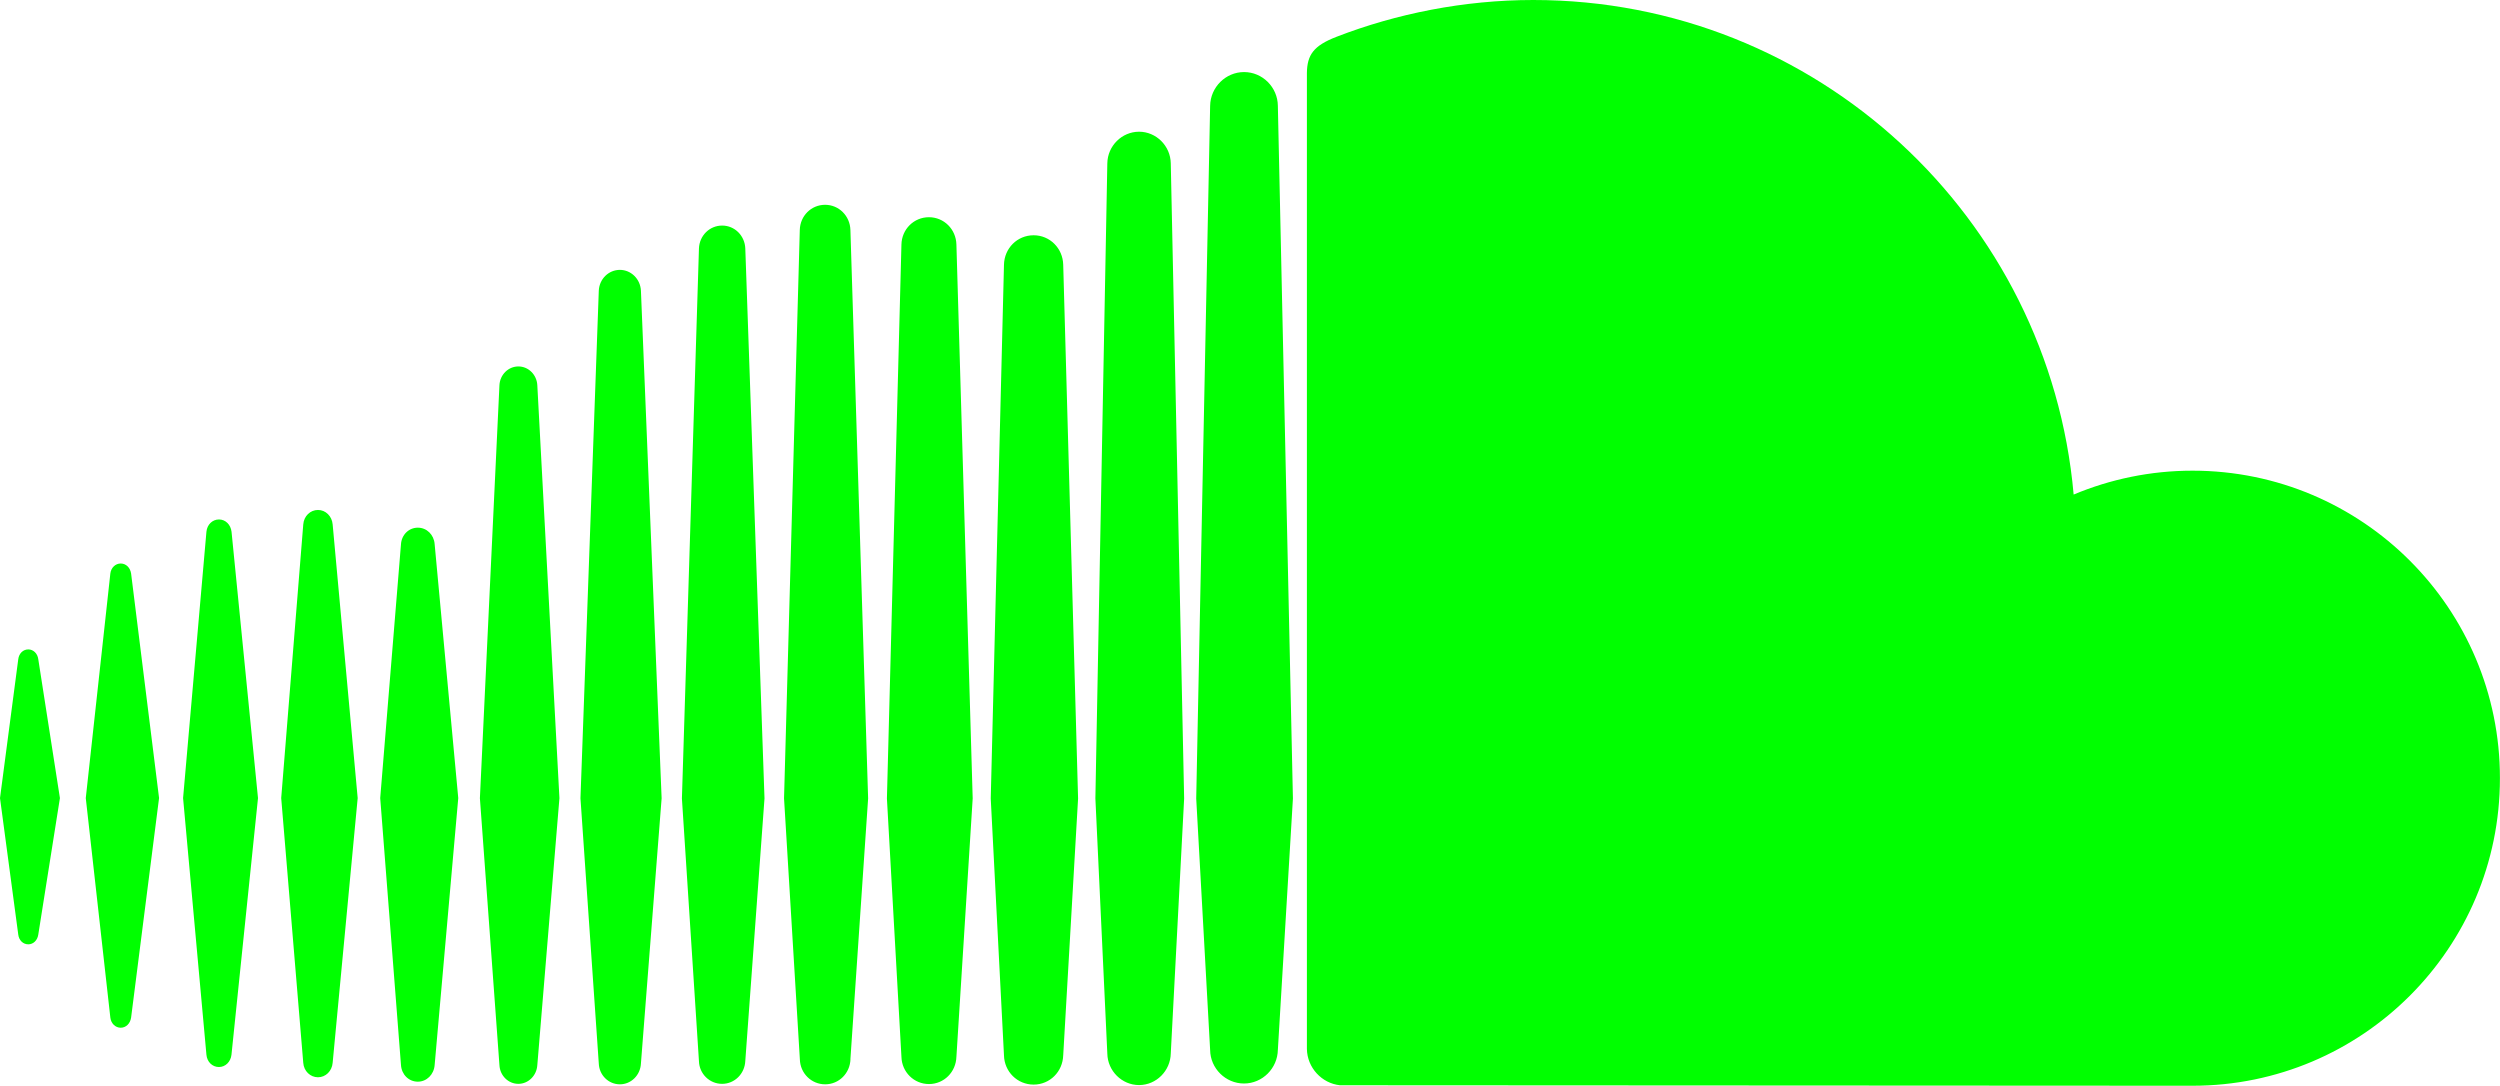
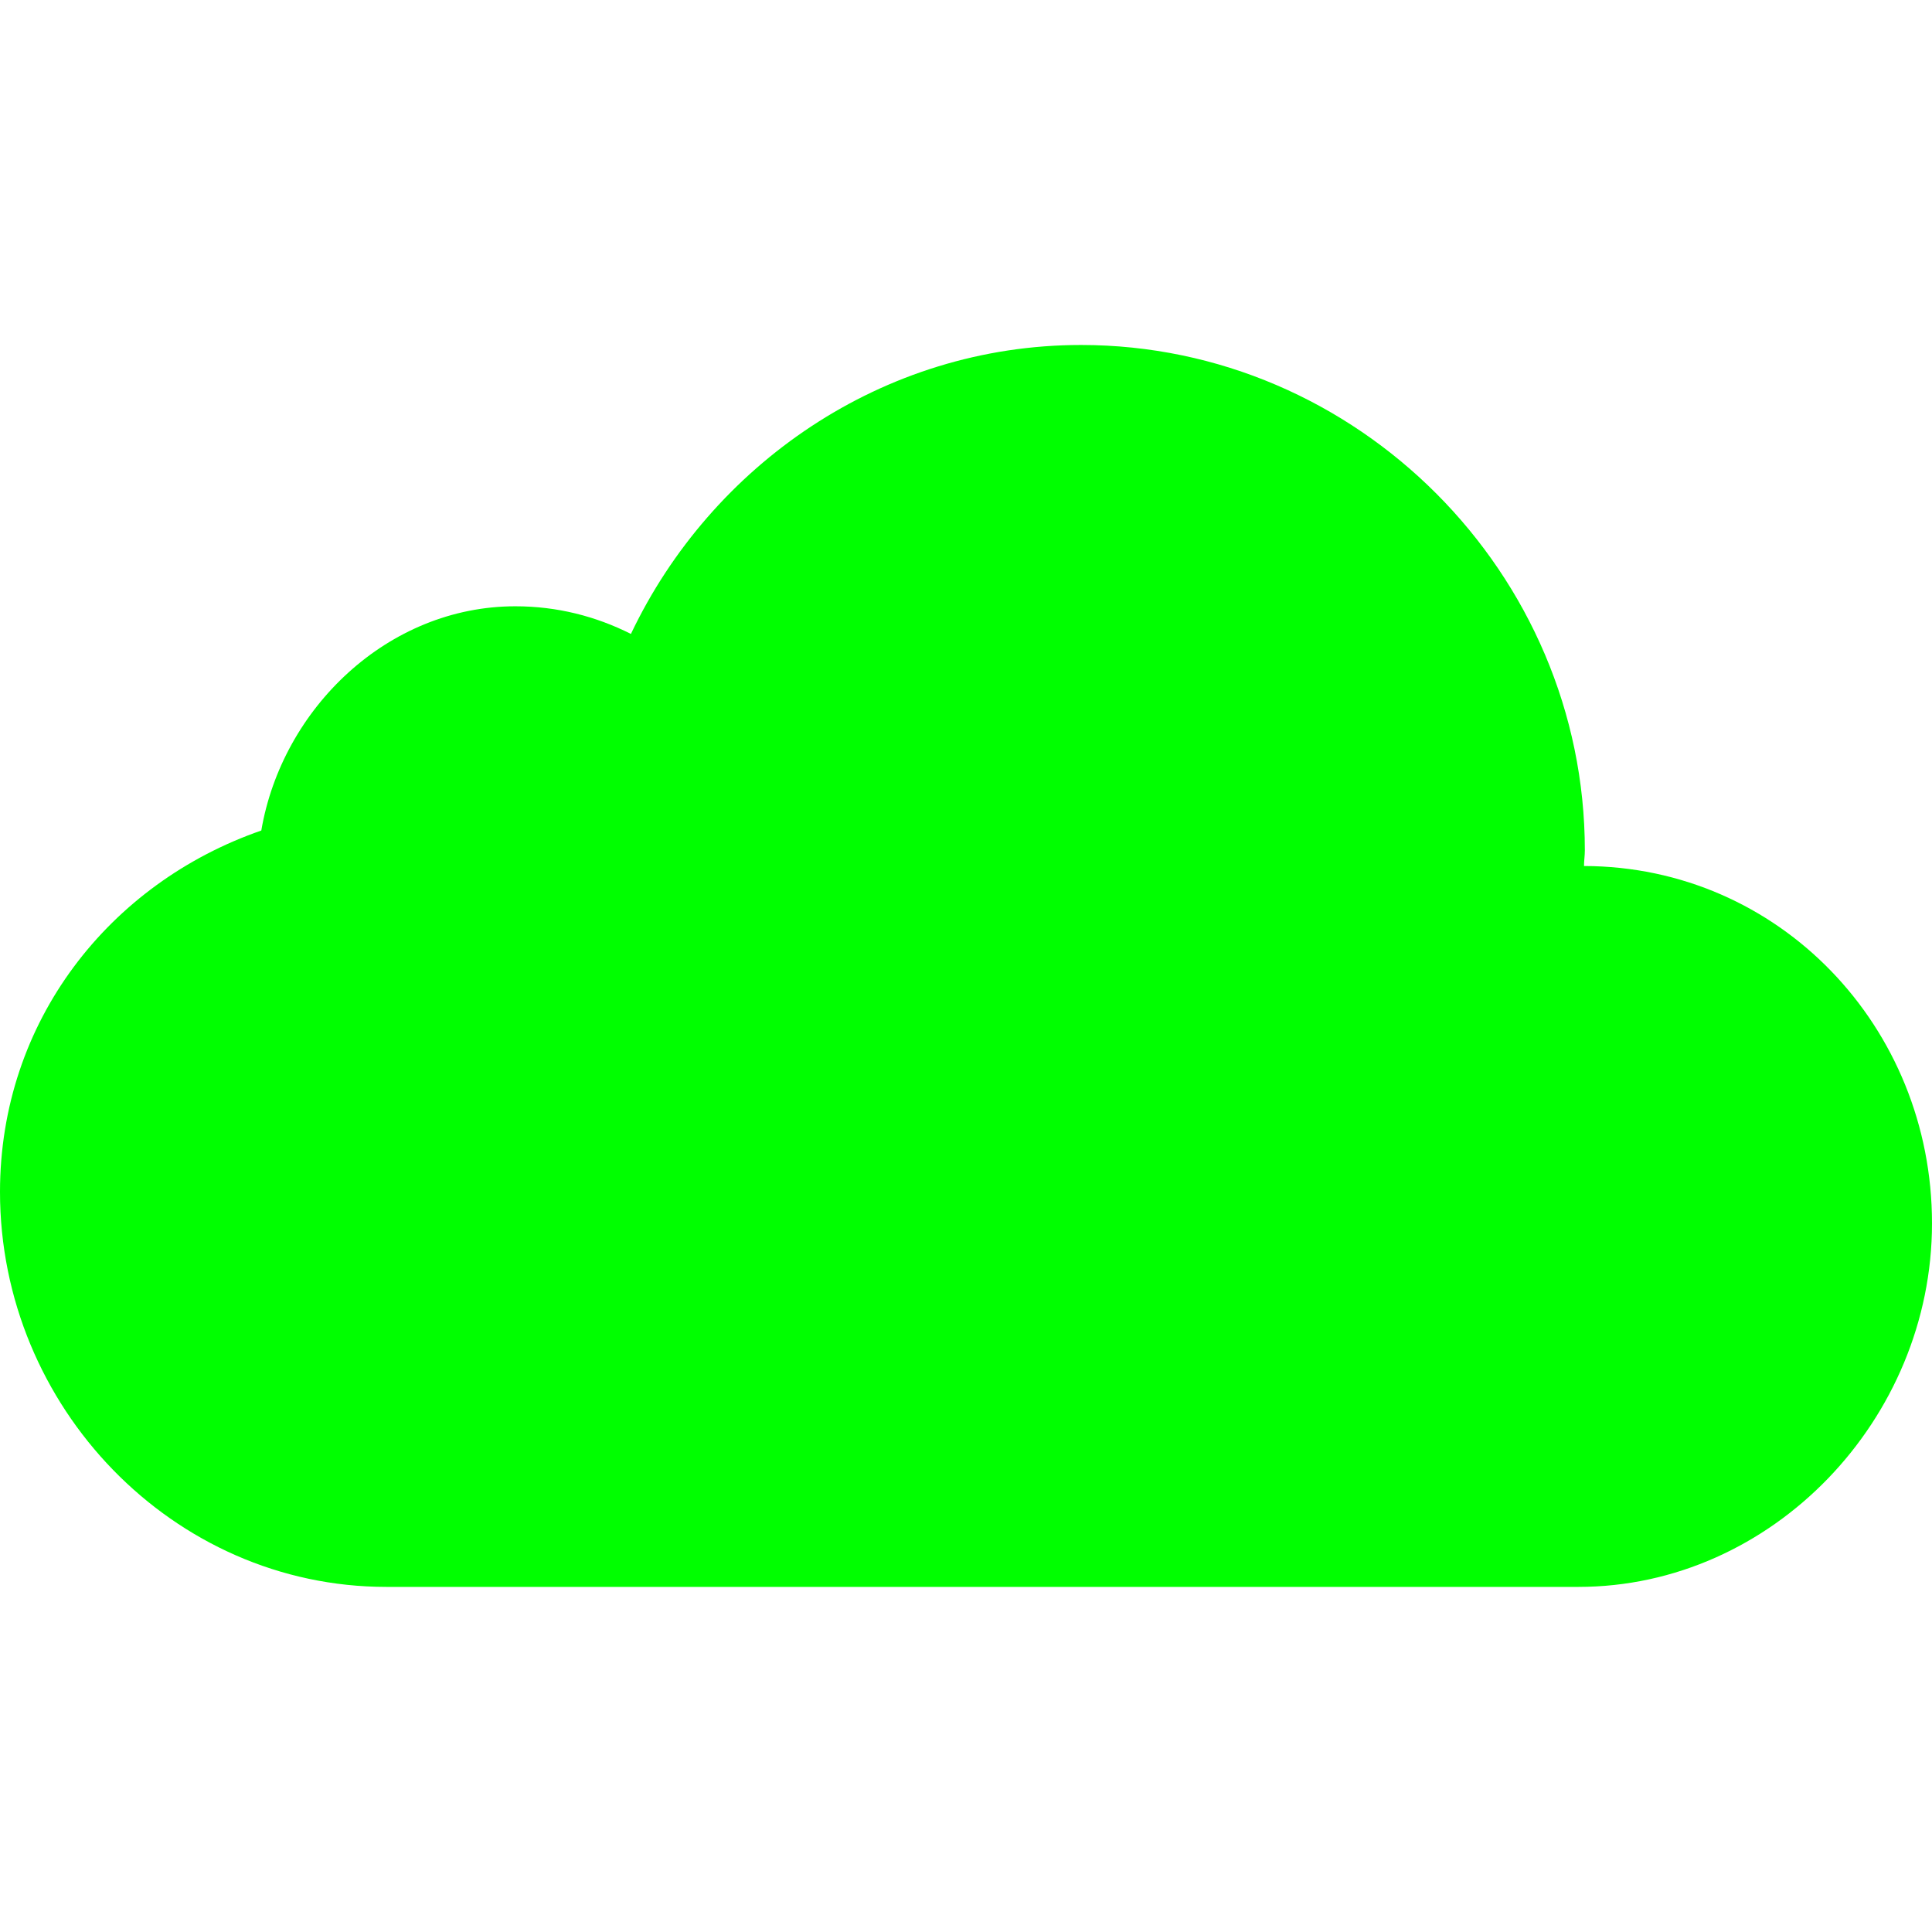
- <svg xmlns="http://www.w3.org/2000/svg" version="1.1" id="svg2474" x="0px" y="0px" width="36.841px" height="16px" viewBox="491.989 222.235 36.841 16" enable-background="new 491.989 222.235 36.841 16" xml:space="preserve">
-   <path id="path2465" fill="#00FF00" d="M492.406,231.805c-0.077,0-0.138,0.06-0.148,0.145l-0.269,2.046l0.269,2.011  c0.01,0.085,0.071,0.144,0.148,0.144c0.074,0,0.135-0.059,0.147-0.143l0,0v0c0,0,0,0,0,0l0.319-2.012l-0.319-2.047  C492.542,231.864,492.48,231.805,492.406,231.805z M493.921,230.687c-0.013-0.088-0.076-0.148-0.153-0.148  c-0.078,0-0.143,0.062-0.153,0.148c0,0.001-0.362,3.309-0.362,3.309l0.362,3.235c0.01,0.086,0.075,0.149,0.153,0.149  c0.077,0,0.14-0.061,0.153-0.149l0.412-3.236L493.921,230.687z M499.628,227.635c-0.149,0-0.271,0.122-0.279,0.276l-0.288,6.087  l0.288,3.934c0.008,0.154,0.13,0.275,0.279,0.275c0.147,0,0.27-0.122,0.279-0.276v0.001l0.326-3.935l-0.326-6.087  C499.898,227.756,499.776,227.635,499.628,227.635z M496.675,229.75c-0.114,0-0.208,0.091-0.217,0.213l-0.325,4.033l0.325,3.902  c0.009,0.121,0.103,0.212,0.217,0.212c0.113,0,0.206-0.091,0.216-0.212l0.369-3.902l-0.369-4.034  C496.881,229.842,496.788,229.75,496.675,229.75z M502.63,238.207c0.184,0,0.334-0.148,0.342-0.338l0.283-3.868l-0.283-8.104  c-0.007-0.19-0.157-0.338-0.341-0.338c-0.186,0-0.336,0.149-0.342,0.339c0,0-0.251,8.104-0.251,8.104l0.251,3.87  C502.294,238.058,502.444,238.207,502.63,238.207z M508.775,238.225c0.253,0,0.462-0.209,0.467-0.466v0.003v-0.003l0.197-3.757  l-0.197-9.36c-0.004-0.256-0.214-0.466-0.467-0.466c-0.254,0-0.464,0.209-0.468,0.466L508.131,234c0,0.006,0.176,3.762,0.176,3.762  C508.312,238.016,508.521,238.225,508.775,238.225z M505.679,238.21c0.221,0,0.398-0.177,0.404-0.403v0.003l0.24-3.809l-0.24-8.163  c-0.006-0.226-0.184-0.402-0.405-0.402c-0.222,0-0.4,0.177-0.405,0.402l-0.214,8.164l0.214,3.808  C505.279,238.033,505.457,238.21,505.679,238.21z M498.146,238.175c0.131,0,0.237-0.105,0.248-0.244l0.348-3.935l-0.348-3.743  c-0.01-0.138-0.116-0.242-0.248-0.242c-0.133,0-0.239,0.105-0.248,0.244l-0.306,3.741l0.306,3.934  C497.907,238.07,498.013,238.175,498.146,238.175z M495.215,237.959c0.096,0,0.173-0.076,0.185-0.18l0.391-3.783l-0.39-3.925  c-0.012-0.105-0.089-0.181-0.185-0.181c-0.097,0-0.175,0.076-0.185,0.181c0,0-0.344,3.925-0.344,3.925l0.344,3.782  C495.04,237.883,495.118,237.959,495.215,237.959z M507.221,225.702c-0.24,0-0.432,0.19-0.437,0.435l-0.195,7.865l0.195,3.784  c0.005,0.241,0.196,0.432,0.437,0.432c0.239,0,0.43-0.19,0.436-0.434v0.003l0.219-3.785l-0.219-7.866  C507.651,225.893,507.46,225.702,507.221,225.702z M501.124,238.214c0.166,0,0.302-0.135,0.31-0.307l0.305-3.908l-0.305-7.48  c-0.008-0.172-0.145-0.307-0.31-0.307c-0.167,0-0.303,0.135-0.311,0.307c0,0-0.27,7.48-0.27,7.48l0.27,3.909  C500.82,238.08,500.957,238.214,501.124,238.214z M504.521,237.846v-0.002l0.261-3.843l-0.261-8.377  c-0.006-0.208-0.17-0.371-0.373-0.371c-0.204,0-0.368,0.163-0.373,0.371L503.543,234l0.233,3.845  c0.005,0.206,0.169,0.369,0.373,0.369s0.366-0.163,0.373-0.37V237.846z M524.299,229.171c-0.62,0-1.213,0.126-1.752,0.352  c-0.361-4.084-3.786-7.288-7.963-7.288c-1.022,0-2.02,0.202-2.899,0.542c-0.342,0.132-0.433,0.269-0.437,0.533v14.382  c0.004,0.277,0.219,0.508,0.489,0.536c0.012,0.001,12.48,0.007,12.561,0.007c2.503,0,4.531-2.029,4.531-4.532  C528.83,231.201,526.802,229.171,524.299,229.171z M510.322,223.297c-0.272,0-0.496,0.224-0.5,0.498l-0.205,10.208l0.205,3.705  c0.003,0.271,0.227,0.494,0.499,0.494c0.271,0,0.495-0.223,0.499-0.498v0.004l0.222-3.705l-0.222-10.209  C510.817,223.521,510.594,223.297,510.322,223.297z" />
+ <svg xmlns="http://www.w3.org/2000/svg" version="1.1" id="Layer_1" x="0px" y="0px" width="16px" height="16px" viewBox="0 0 16 16" enable-background="new 0 0 16 16" xml:space="preserve">
+   <path fill="#00FF00" d="M13.118,7.172c0-0.043,0.007-0.086,0.007-0.129c0-2.296-1.886-4.186-4.172-4.186  c-1.646,0-3.064,0.996-3.728,2.393c-0.29-0.146-0.611-0.229-0.957-0.229c-1.057,0-1.932,0.847-2.104,1.857  C0.907,7.314,0,8.457,0,9.871c0,1.779,1.432,3.271,3.2,3.271h9.871c1.607,0,2.929-1.389,2.929-3.011  C16,8.504,14.735,7.175,13.118,7.172z" />
</svg>
